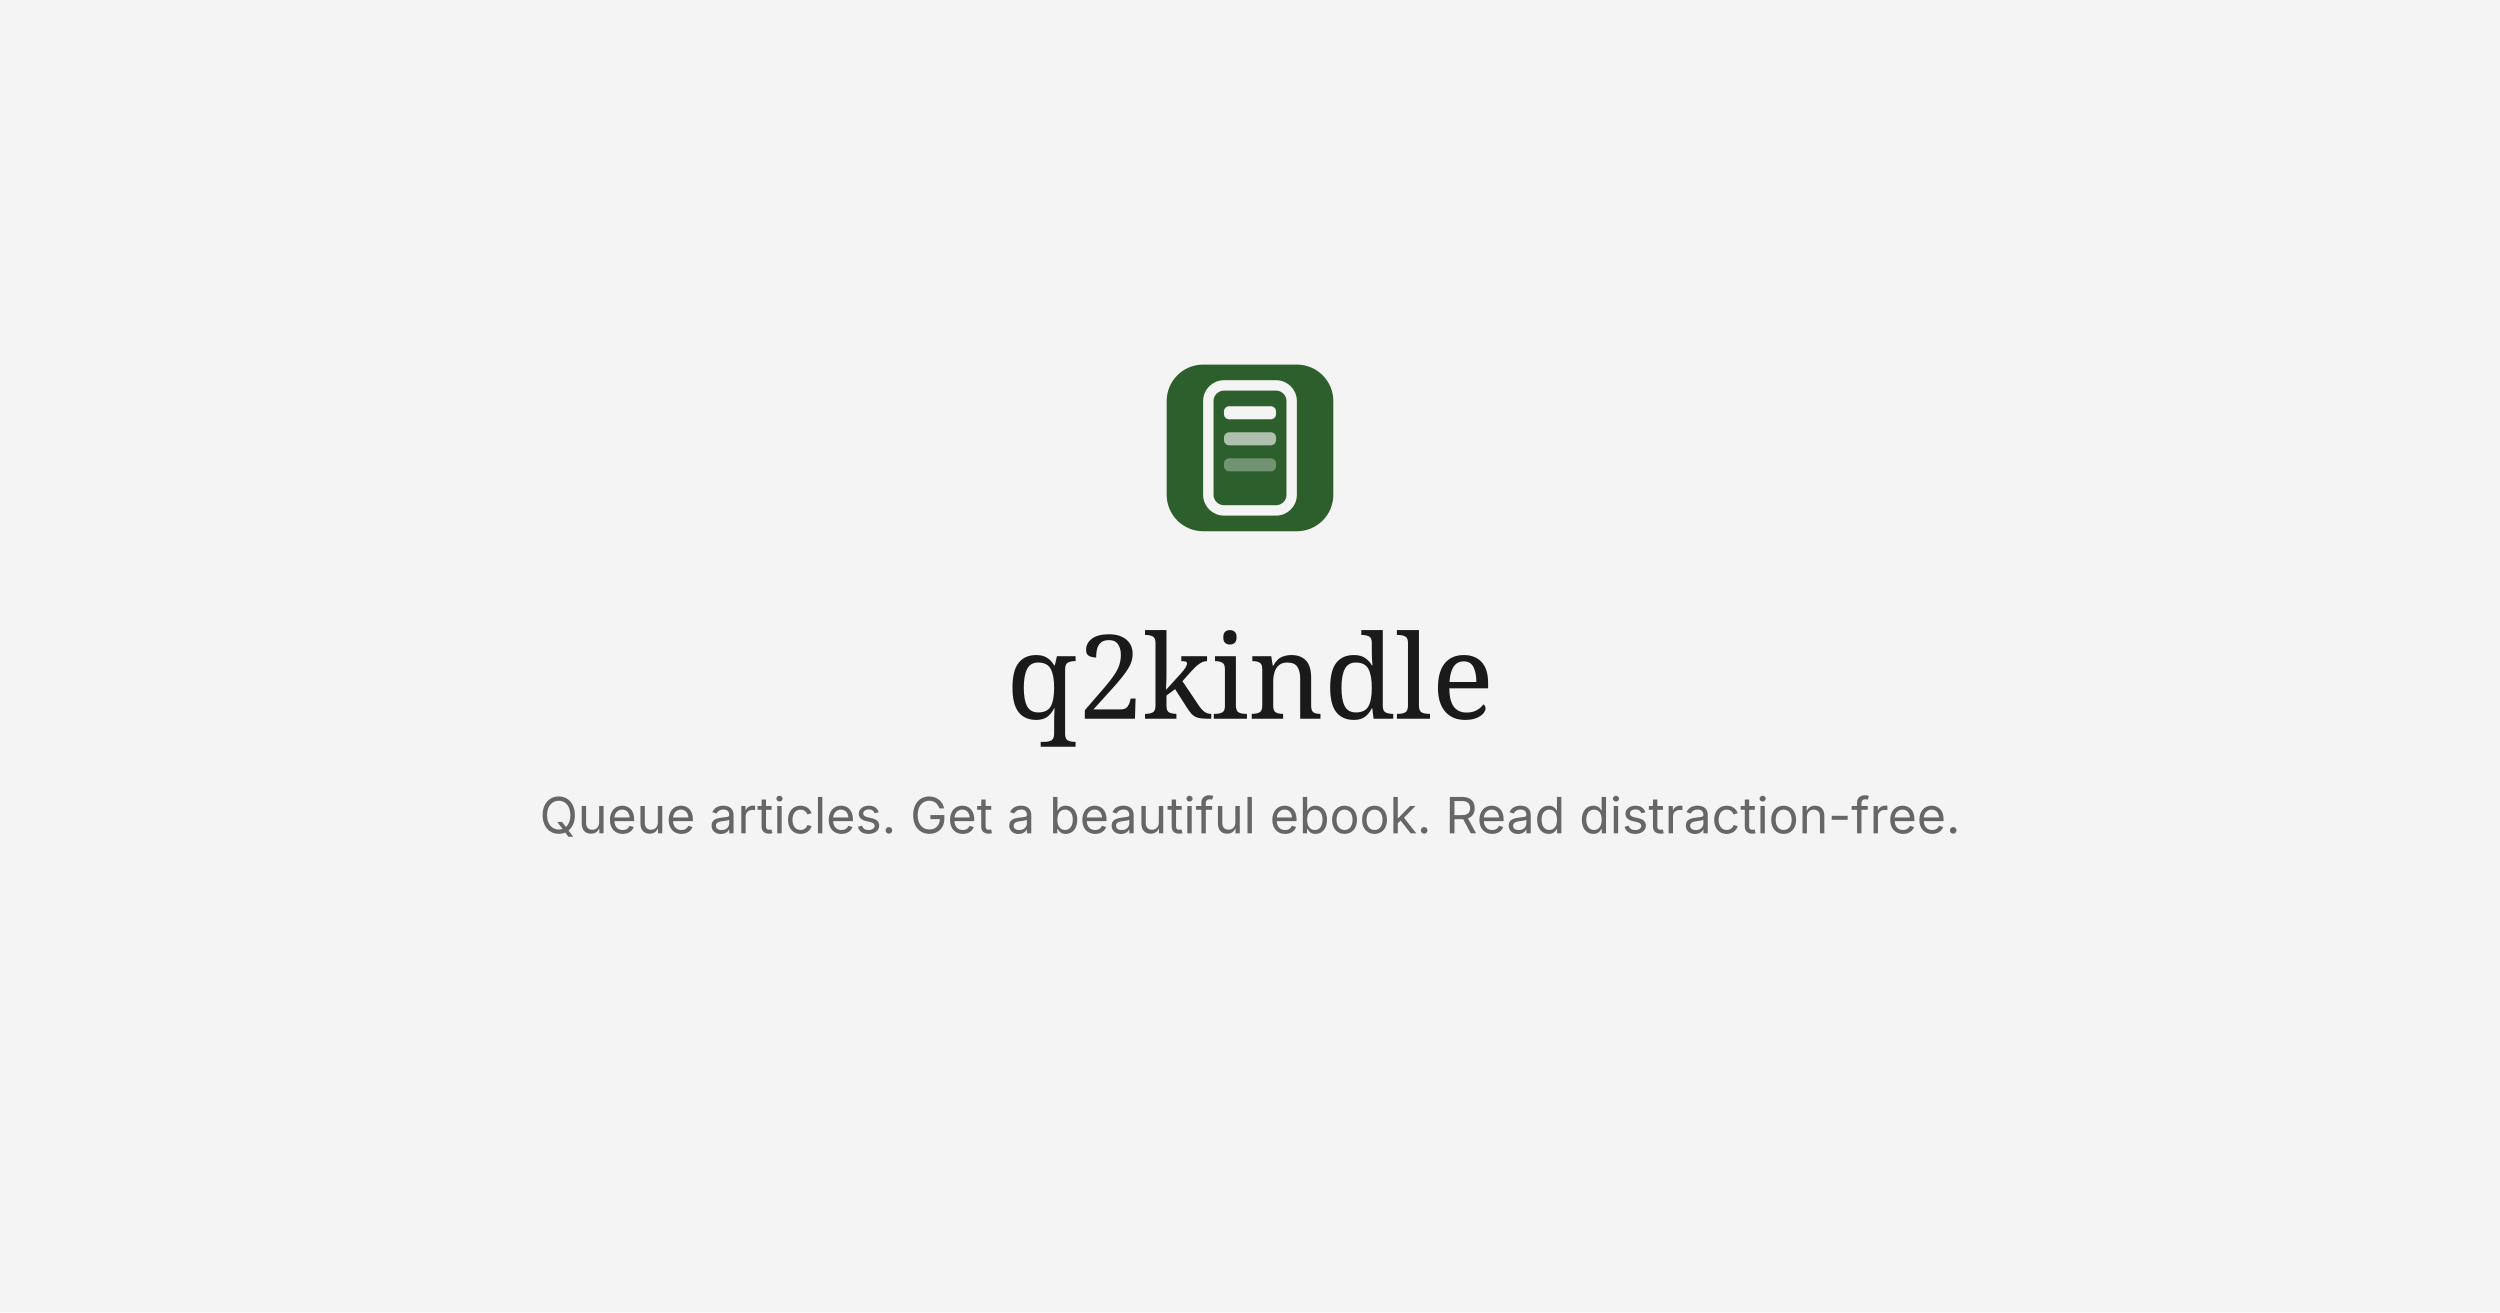
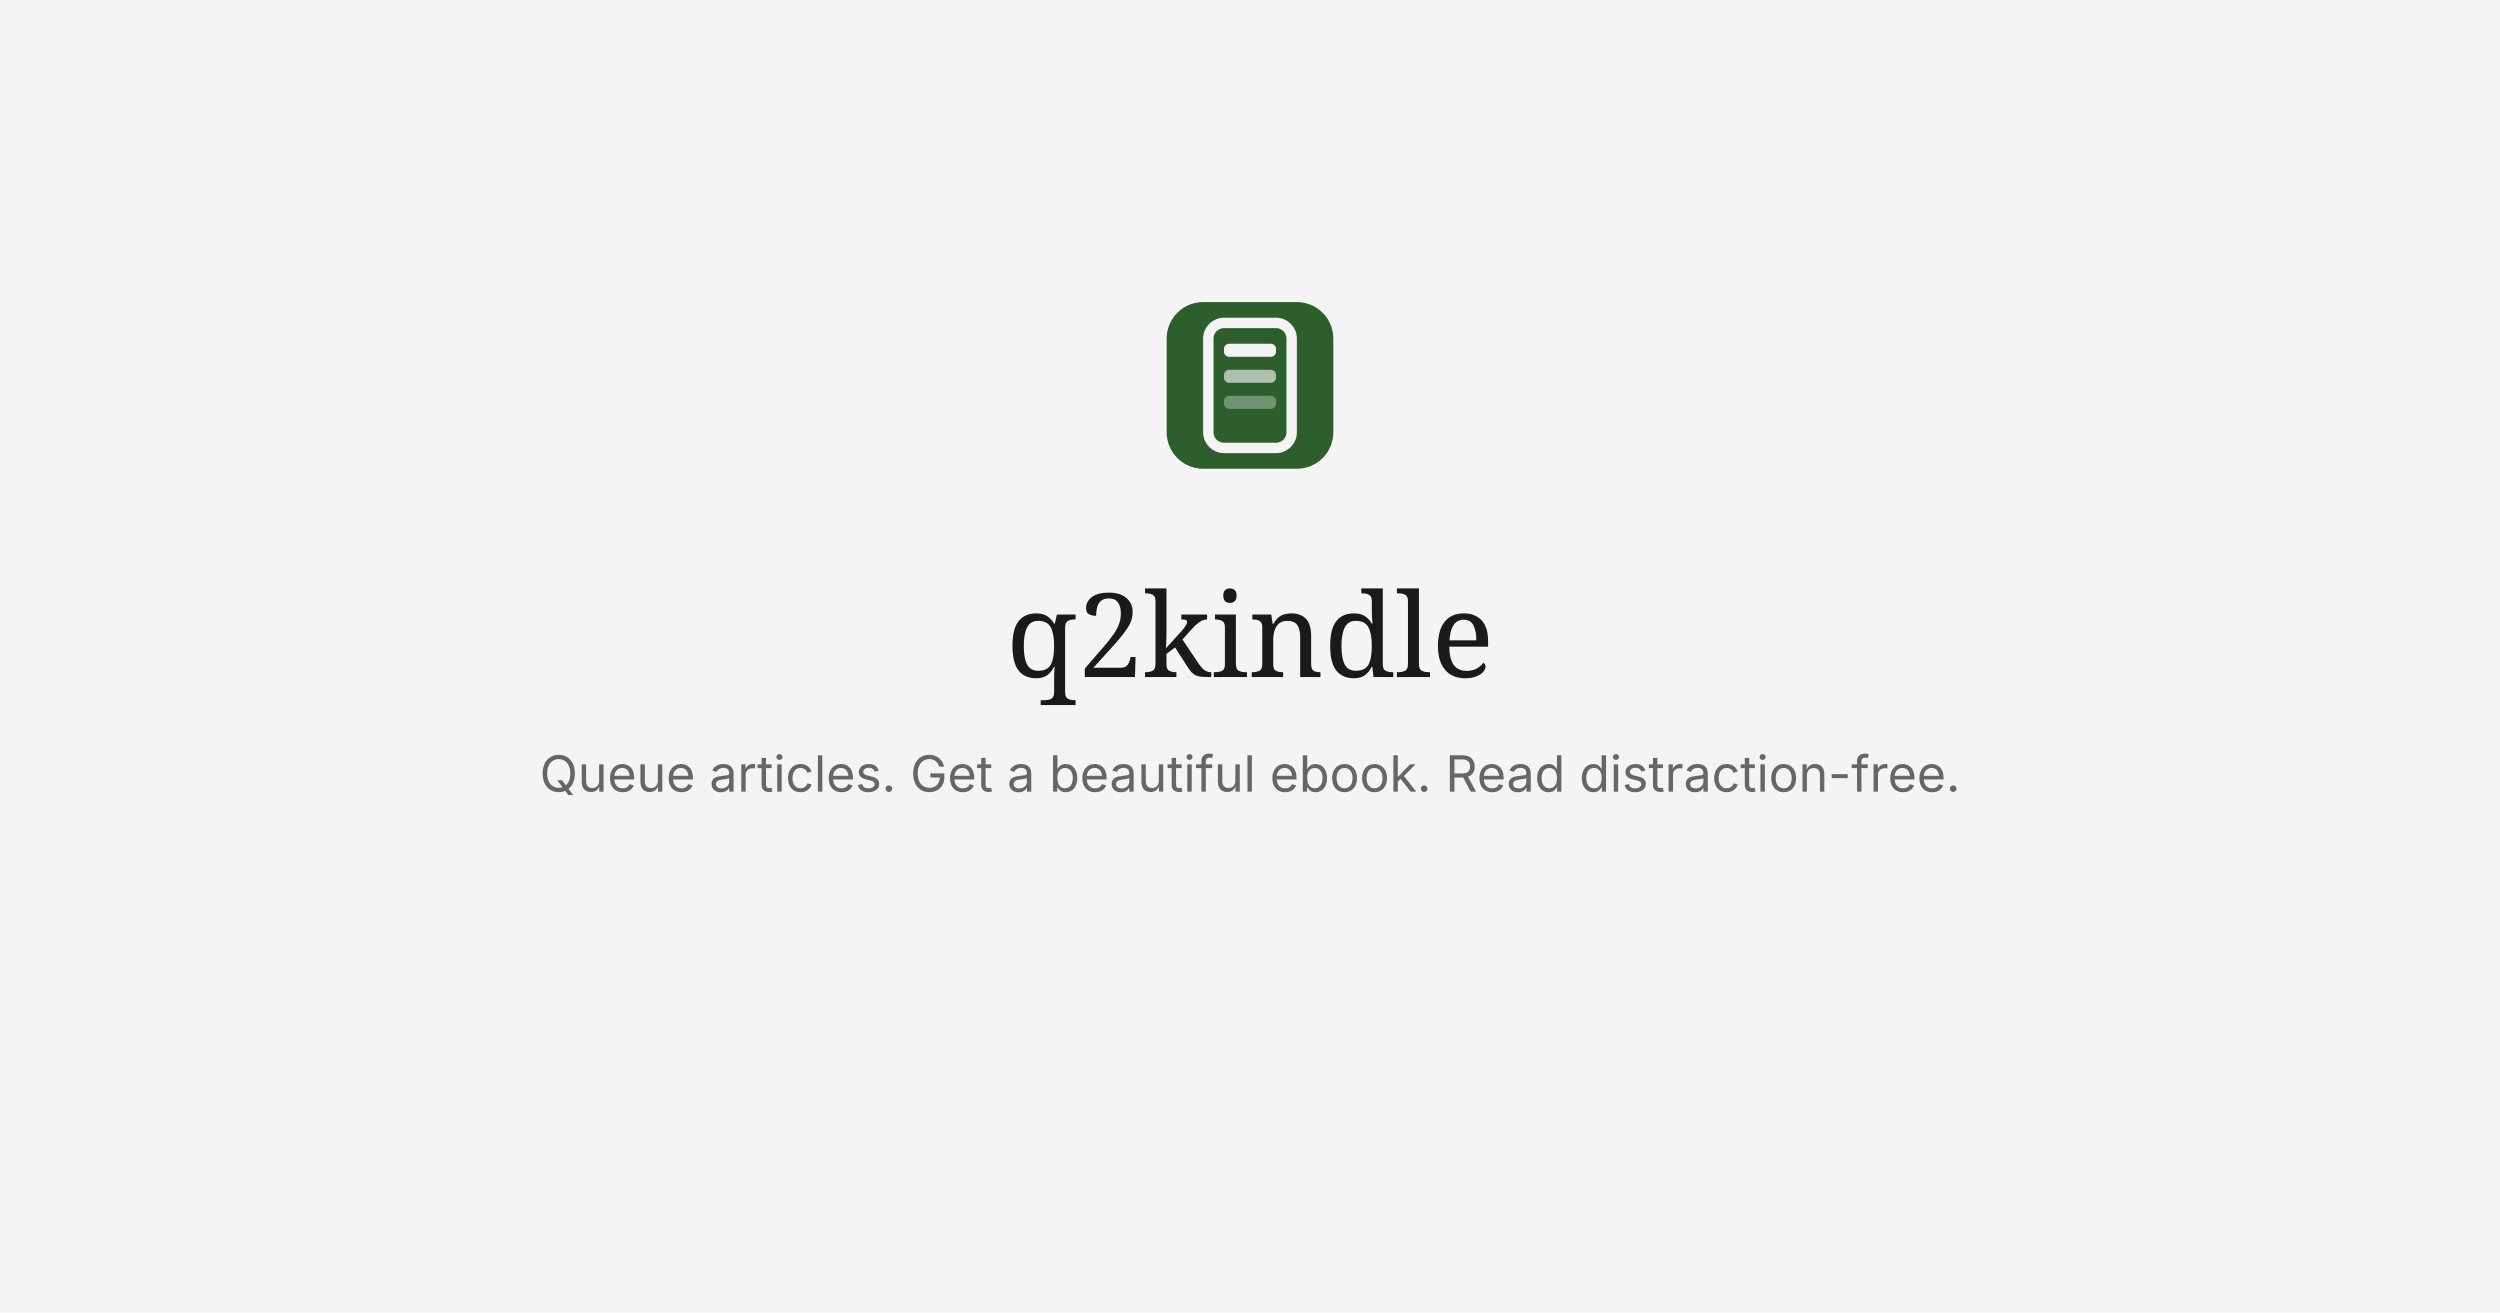
<svg xmlns="http://www.w3.org/2000/svg" width="1200" height="630" viewBox="0 0 1200 630" fill="none">
  <rect width="1200" height="630" fill="#f4f4f4" />
-   <g transform="translate(560, 175) scale(2.5)">
+   <g transform="translate(560, 145) scale(2.5)">
    <rect width="32" height="32" rx="7" fill="#2d5f2d" />
    <rect x="8" y="4" width="16" height="24" rx="3" stroke="#f4f4f4" stroke-width="2" fill="none" />
    <rect x="11" y="8" width="10" height="2.5" rx="1" fill="#f4f4f4" />
    <rect x="11" y="13" width="10" height="2.5" rx="1" fill="#f4f4f4" opacity="0.65" />
    <rect x="11" y="18" width="10" height="2.5" rx="1" fill="#f4f4f4" opacity="0.35" />
  </g>
-   <text x="600" y="345" text-anchor="middle" font-family="'Newsreader', Georgia, serif" font-size="56" font-weight="400" fill="#1a1a1a">q2kindle</text>
-   <text x="600" y="400" text-anchor="middle" font-family="'Inter', -apple-system, sans-serif" font-size="24" font-weight="400" fill="#666666">Queue articles. Get a beautiful ebook. Read distraction-free.</text>
+   <text x="600" y="325" text-anchor="middle" font-family="'Newsreader', Georgia, serif" font-size="56" font-weight="400" fill="#1a1a1a">q2kindle</text>
+   <text x="600" y="380" text-anchor="middle" font-family="'Inter', -apple-system, sans-serif" font-size="24" font-weight="400" fill="#666666">Queue articles. Get a beautiful ebook. Read distraction-free.</text>
</svg>
